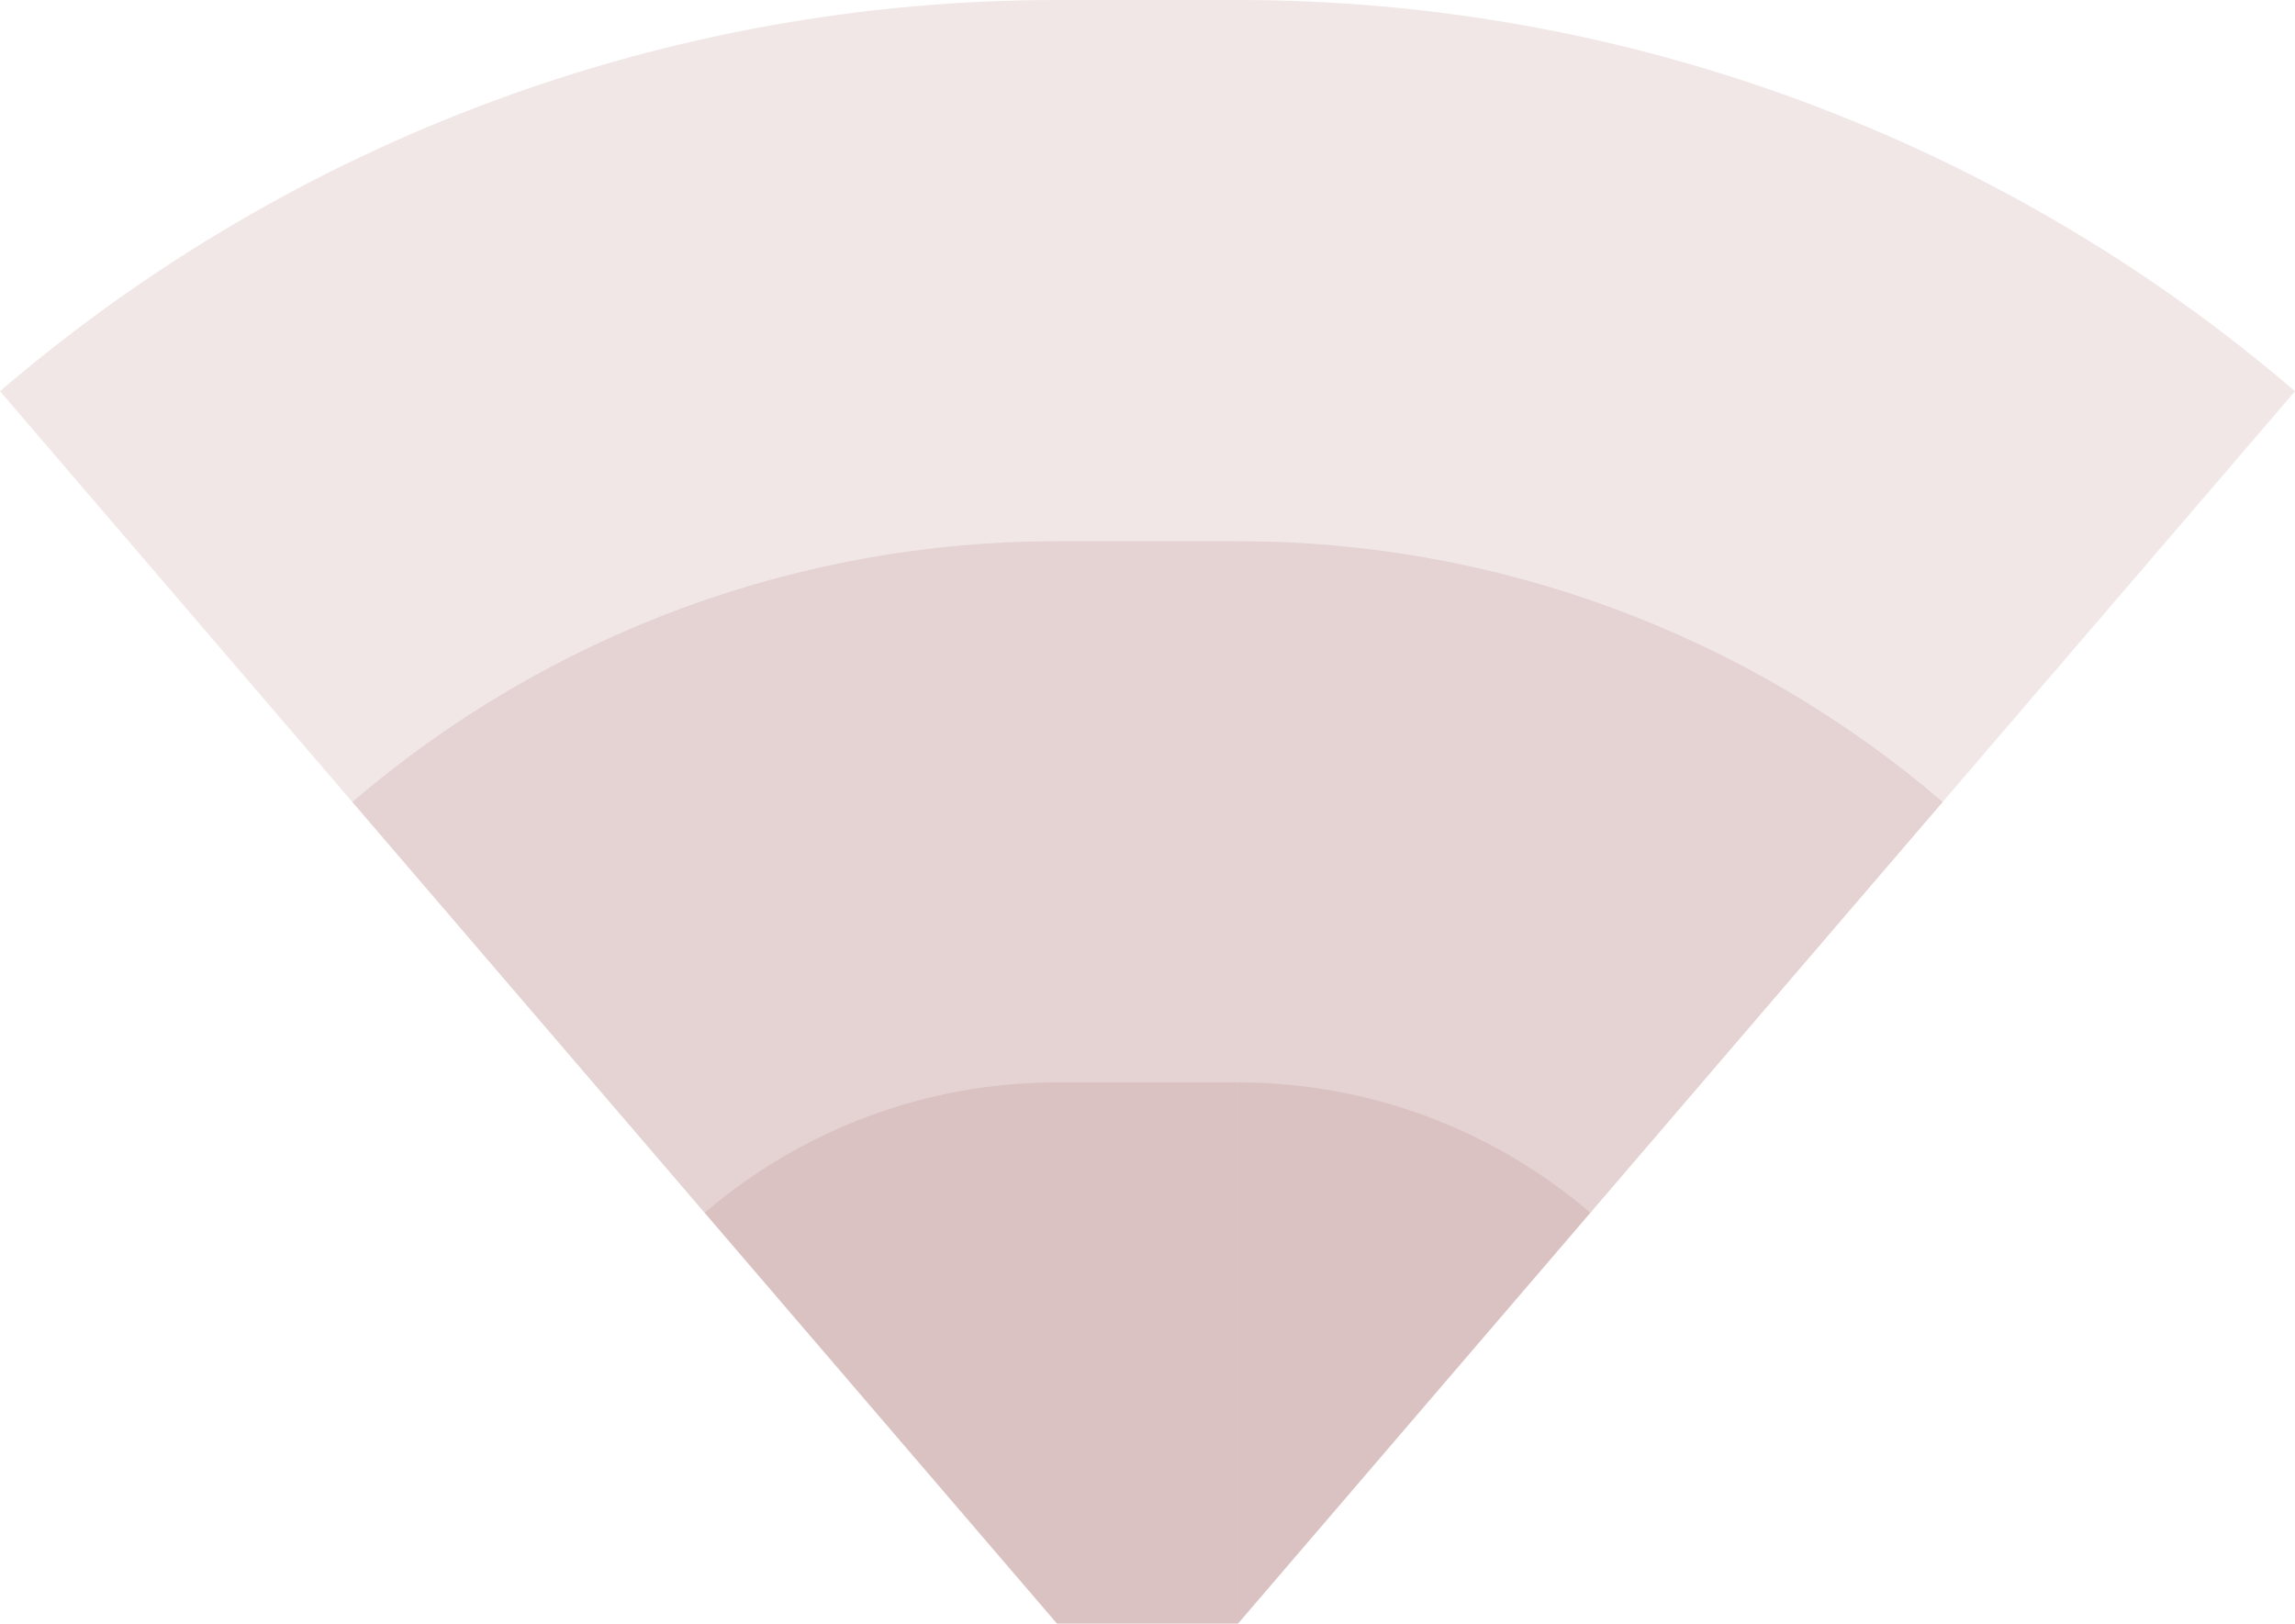
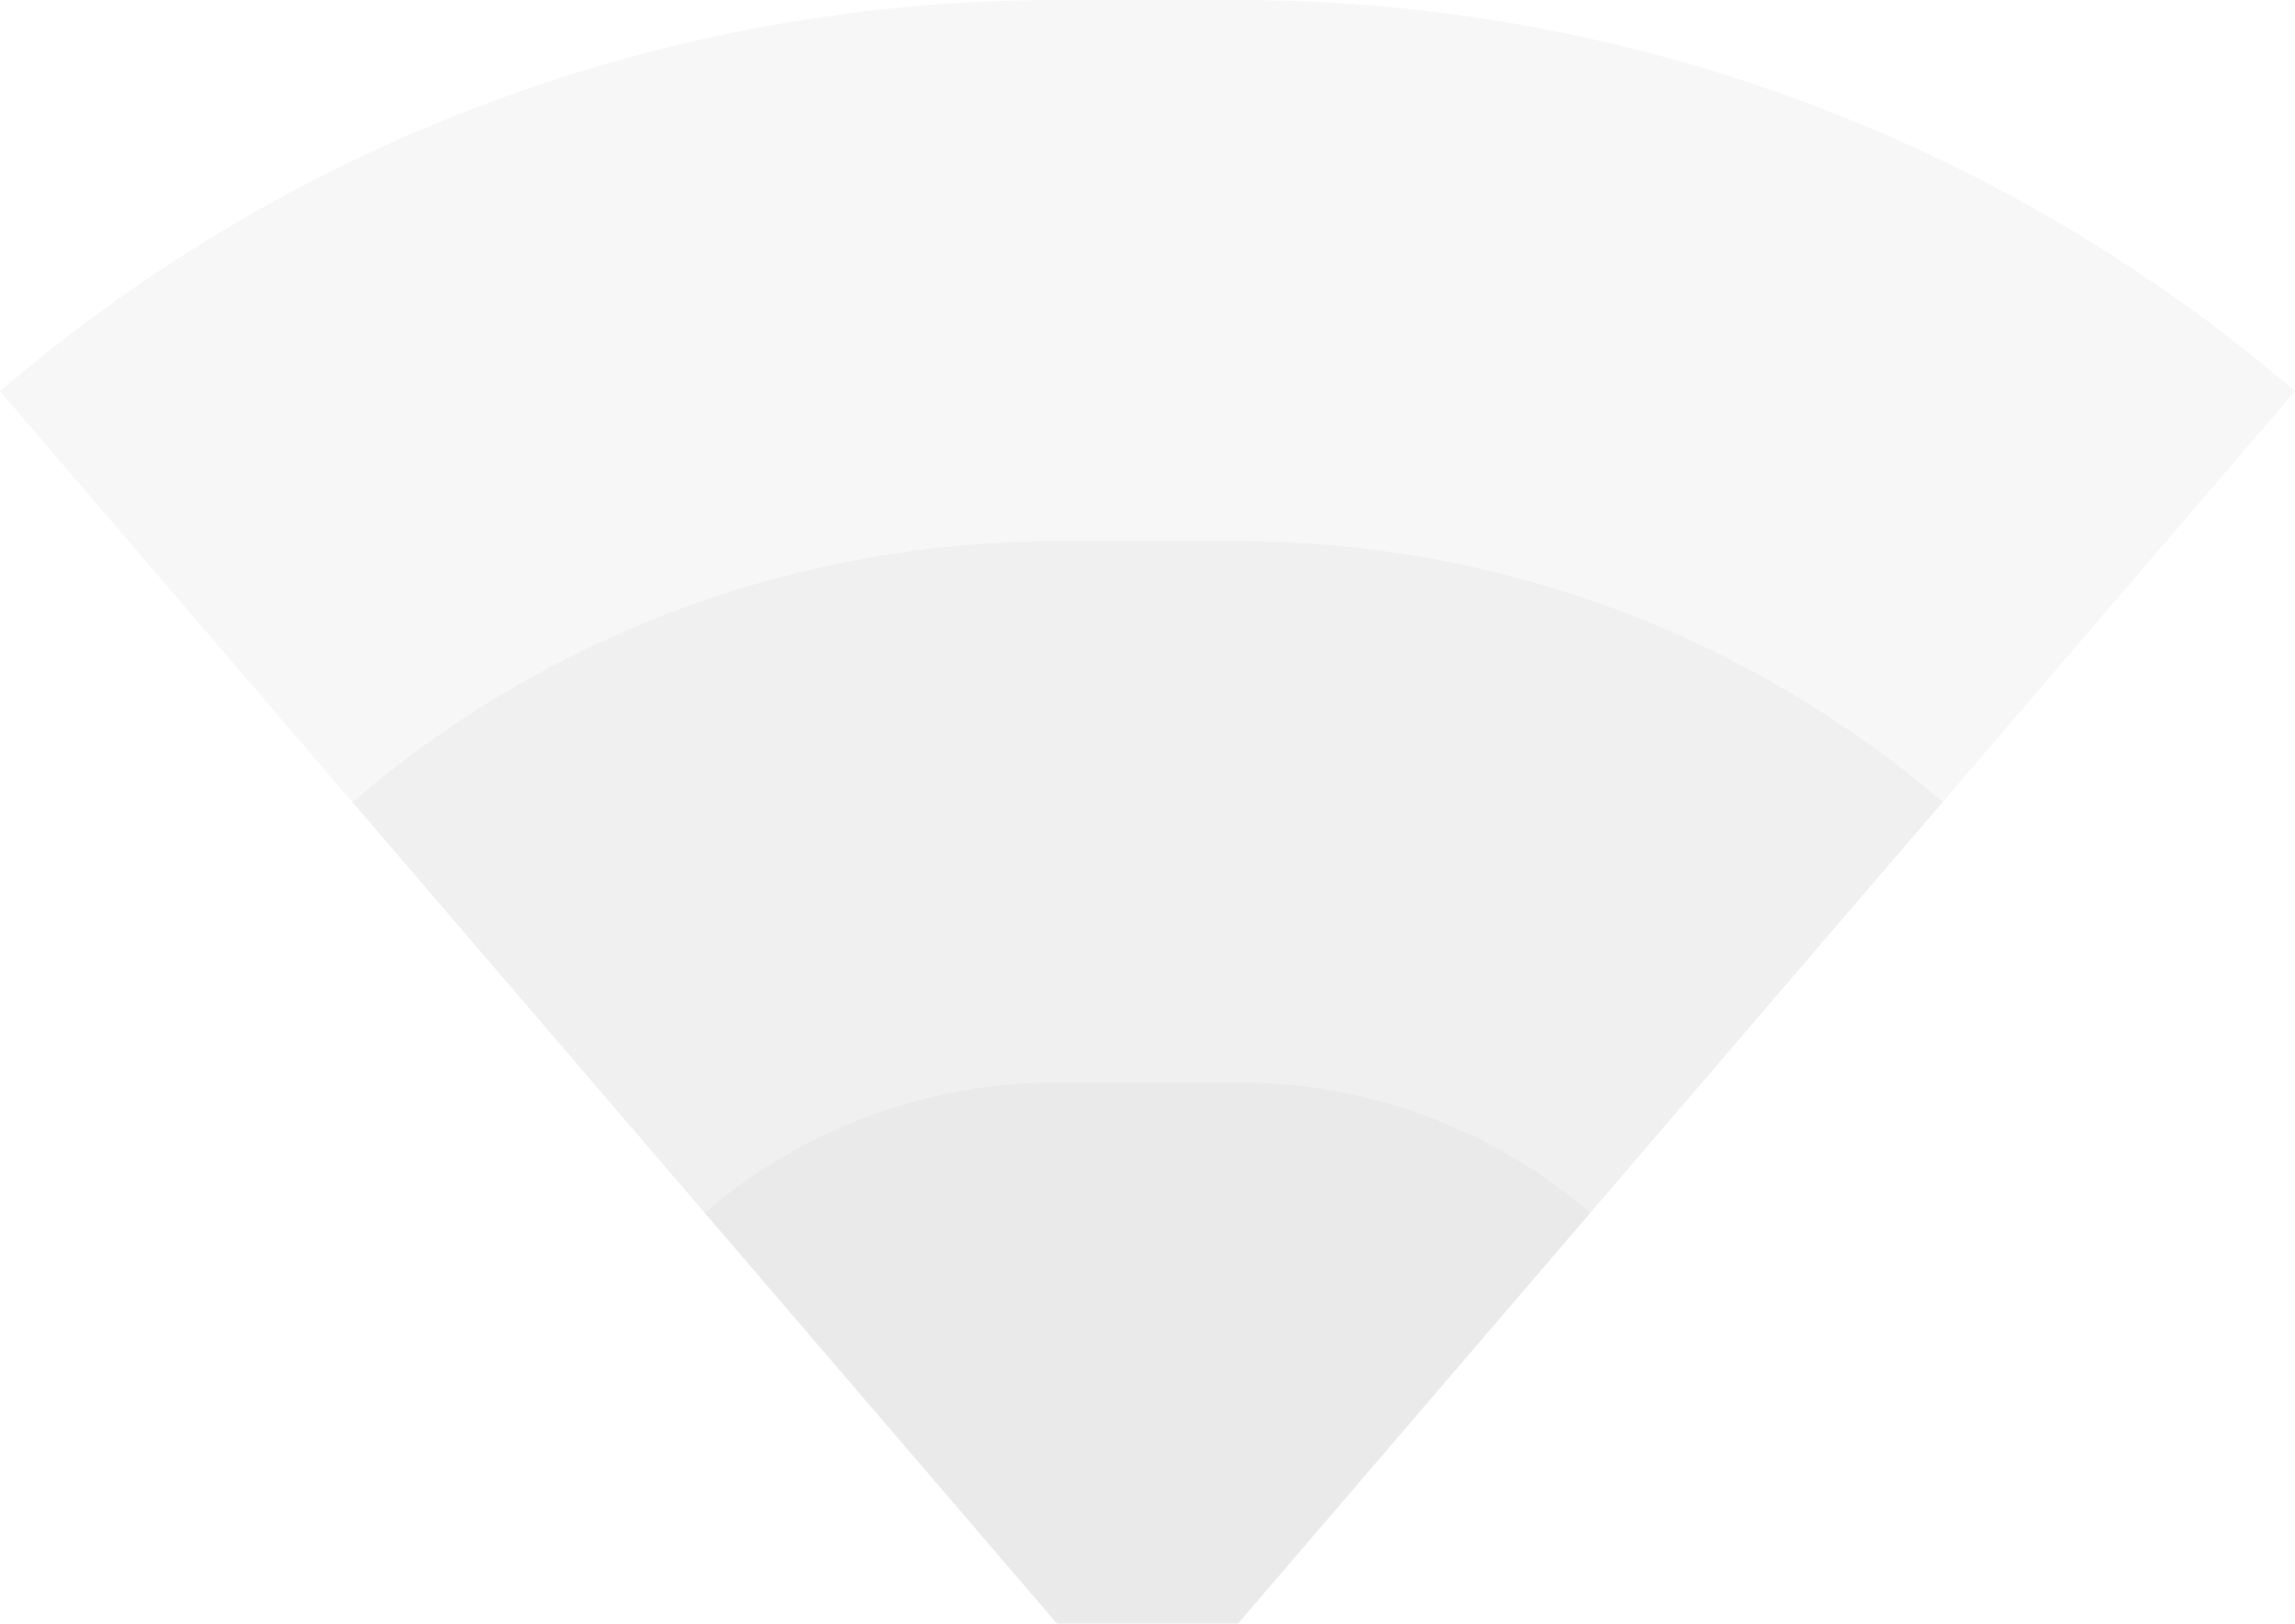
<svg xmlns="http://www.w3.org/2000/svg" width="1198.031" id="svg2" height="847.5" version="1.1">
  <defs id="defs3031" />
-   <rect x="551.756" width="94.52" id="rect3000" y="0" height="847.5" style="fill:#a05e5d;fill-opacity:0.15" />
-   <rect x="551.756" width="94.52" id="rect3001" y="282.5" height="565" style="fill:#a05e5d;fill-opacity:0.15" />
-   <rect x="551.756" width="94.52" id="rect3002" y="565" height="282.5" style="fill:#a05e5d;fill-opacity:0.15" />
-   <path style="fill:#a05e5d;fill-opacity:0.15" id="path3021" d="M 0,204.21 A 847.5,847.5 0 0 1 551.756,0 v 847.5 z" />
-   <path style="fill:#a05e5d;fill-opacity:0.15" id="path3021" d="M 183.919,418.64 A 565,565 0 0 1 551.756,282.5 v 565 z" />
-   <path style="fill:#a05e5d;fill-opacity:0.15" id="path3021" d="M 367.837,633.07 A 282.5,282.5 0 0 1 551.756,565 v 282.5 z" />
-   <path style="fill:#a05e5d;fill-opacity:0.15" id="path3021" d="M 1198.031,204.21 A 847.5,847.5 1 0 0 646.276,0 v 847.5 z" />
-   <path style="fill:#a05e5d;fill-opacity:0.15" id="path3021" d="M 1014.113,418.64 A 565,565 1 0 0 646.276,282.5 v 565 z" />
-   <path style="fill:#a05e5d;fill-opacity:0.15" id="path3021" d="M 830.194,633.07 A 282.5,282.5 1 0 0 646.276,565 v 282.5 z" />
+   <rect x="551.756" width="94.52" id="rect3000" y="0" height="847.5" style="fill:#c8c8c8;fill-opacity:0.15" />
+   <rect x="551.756" width="94.52" id="rect3001" y="282.5" height="565" style="fill:#c8c8c8;fill-opacity:0.15" />
+   <rect x="551.756" width="94.52" id="rect3002" y="565" height="282.5" style="fill:#c8c8c8;fill-opacity:0.15" />
+   <path style="fill:#c8c8c8;fill-opacity:0.15" id="path3021" d="M 0,204.21 A 847.5,847.5 0 0 1 551.756,0 v 847.5 z" />
+   <path style="fill:#c8c8c8;fill-opacity:0.15" id="path3021" d="M 183.919,418.64 A 565,565 0 0 1 551.756,282.5 v 565 z" />
+   <path style="fill:#c8c8c8;fill-opacity:0.15" id="path3021" d="M 367.837,633.07 A 282.5,282.5 0 0 1 551.756,565 v 282.5 z" />
+   <path style="fill:#c8c8c8;fill-opacity:0.15" id="path3021" d="M 1198.031,204.21 A 847.5,847.5 1 0 0 646.276,0 v 847.5 z" />
+   <path style="fill:#c8c8c8;fill-opacity:0.15" id="path3021" d="M 1014.113,418.64 A 565,565 1 0 0 646.276,282.5 v 565 z" />
+   <path style="fill:#c8c8c8;fill-opacity:0.15" id="path3021" d="M 830.194,633.07 A 282.5,282.5 1 0 0 646.276,565 v 282.5 z" />
</svg>
